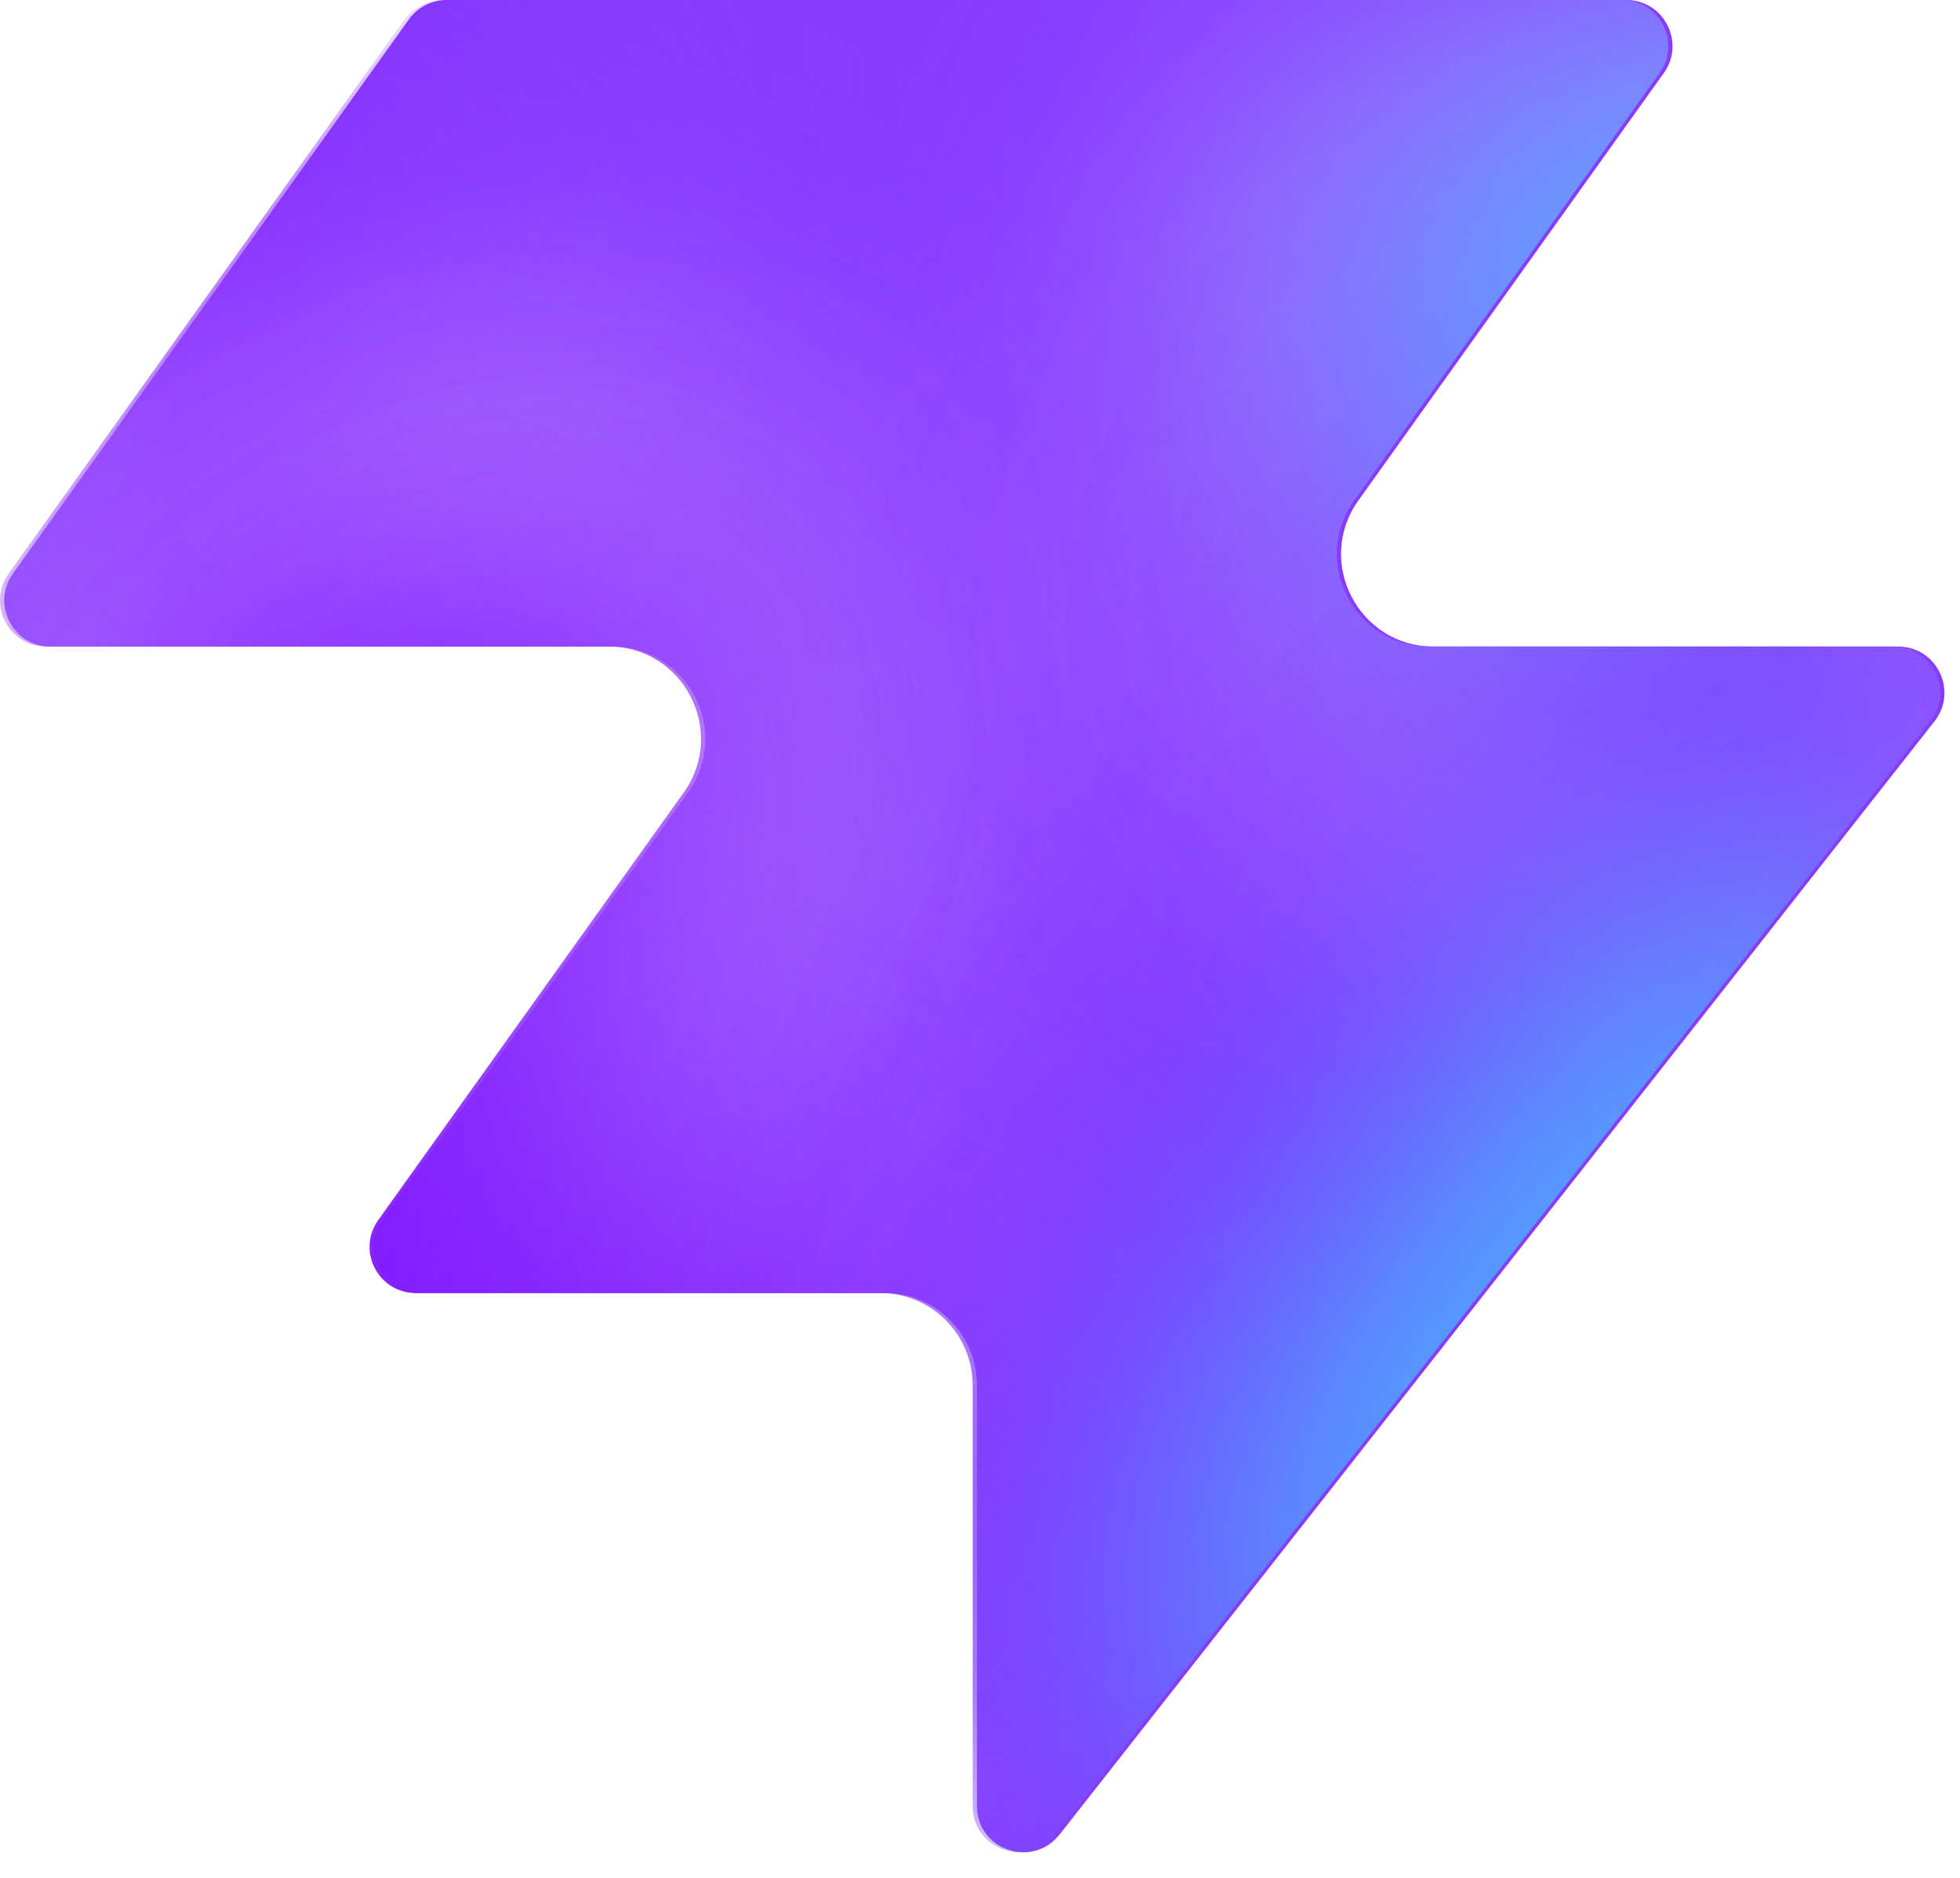
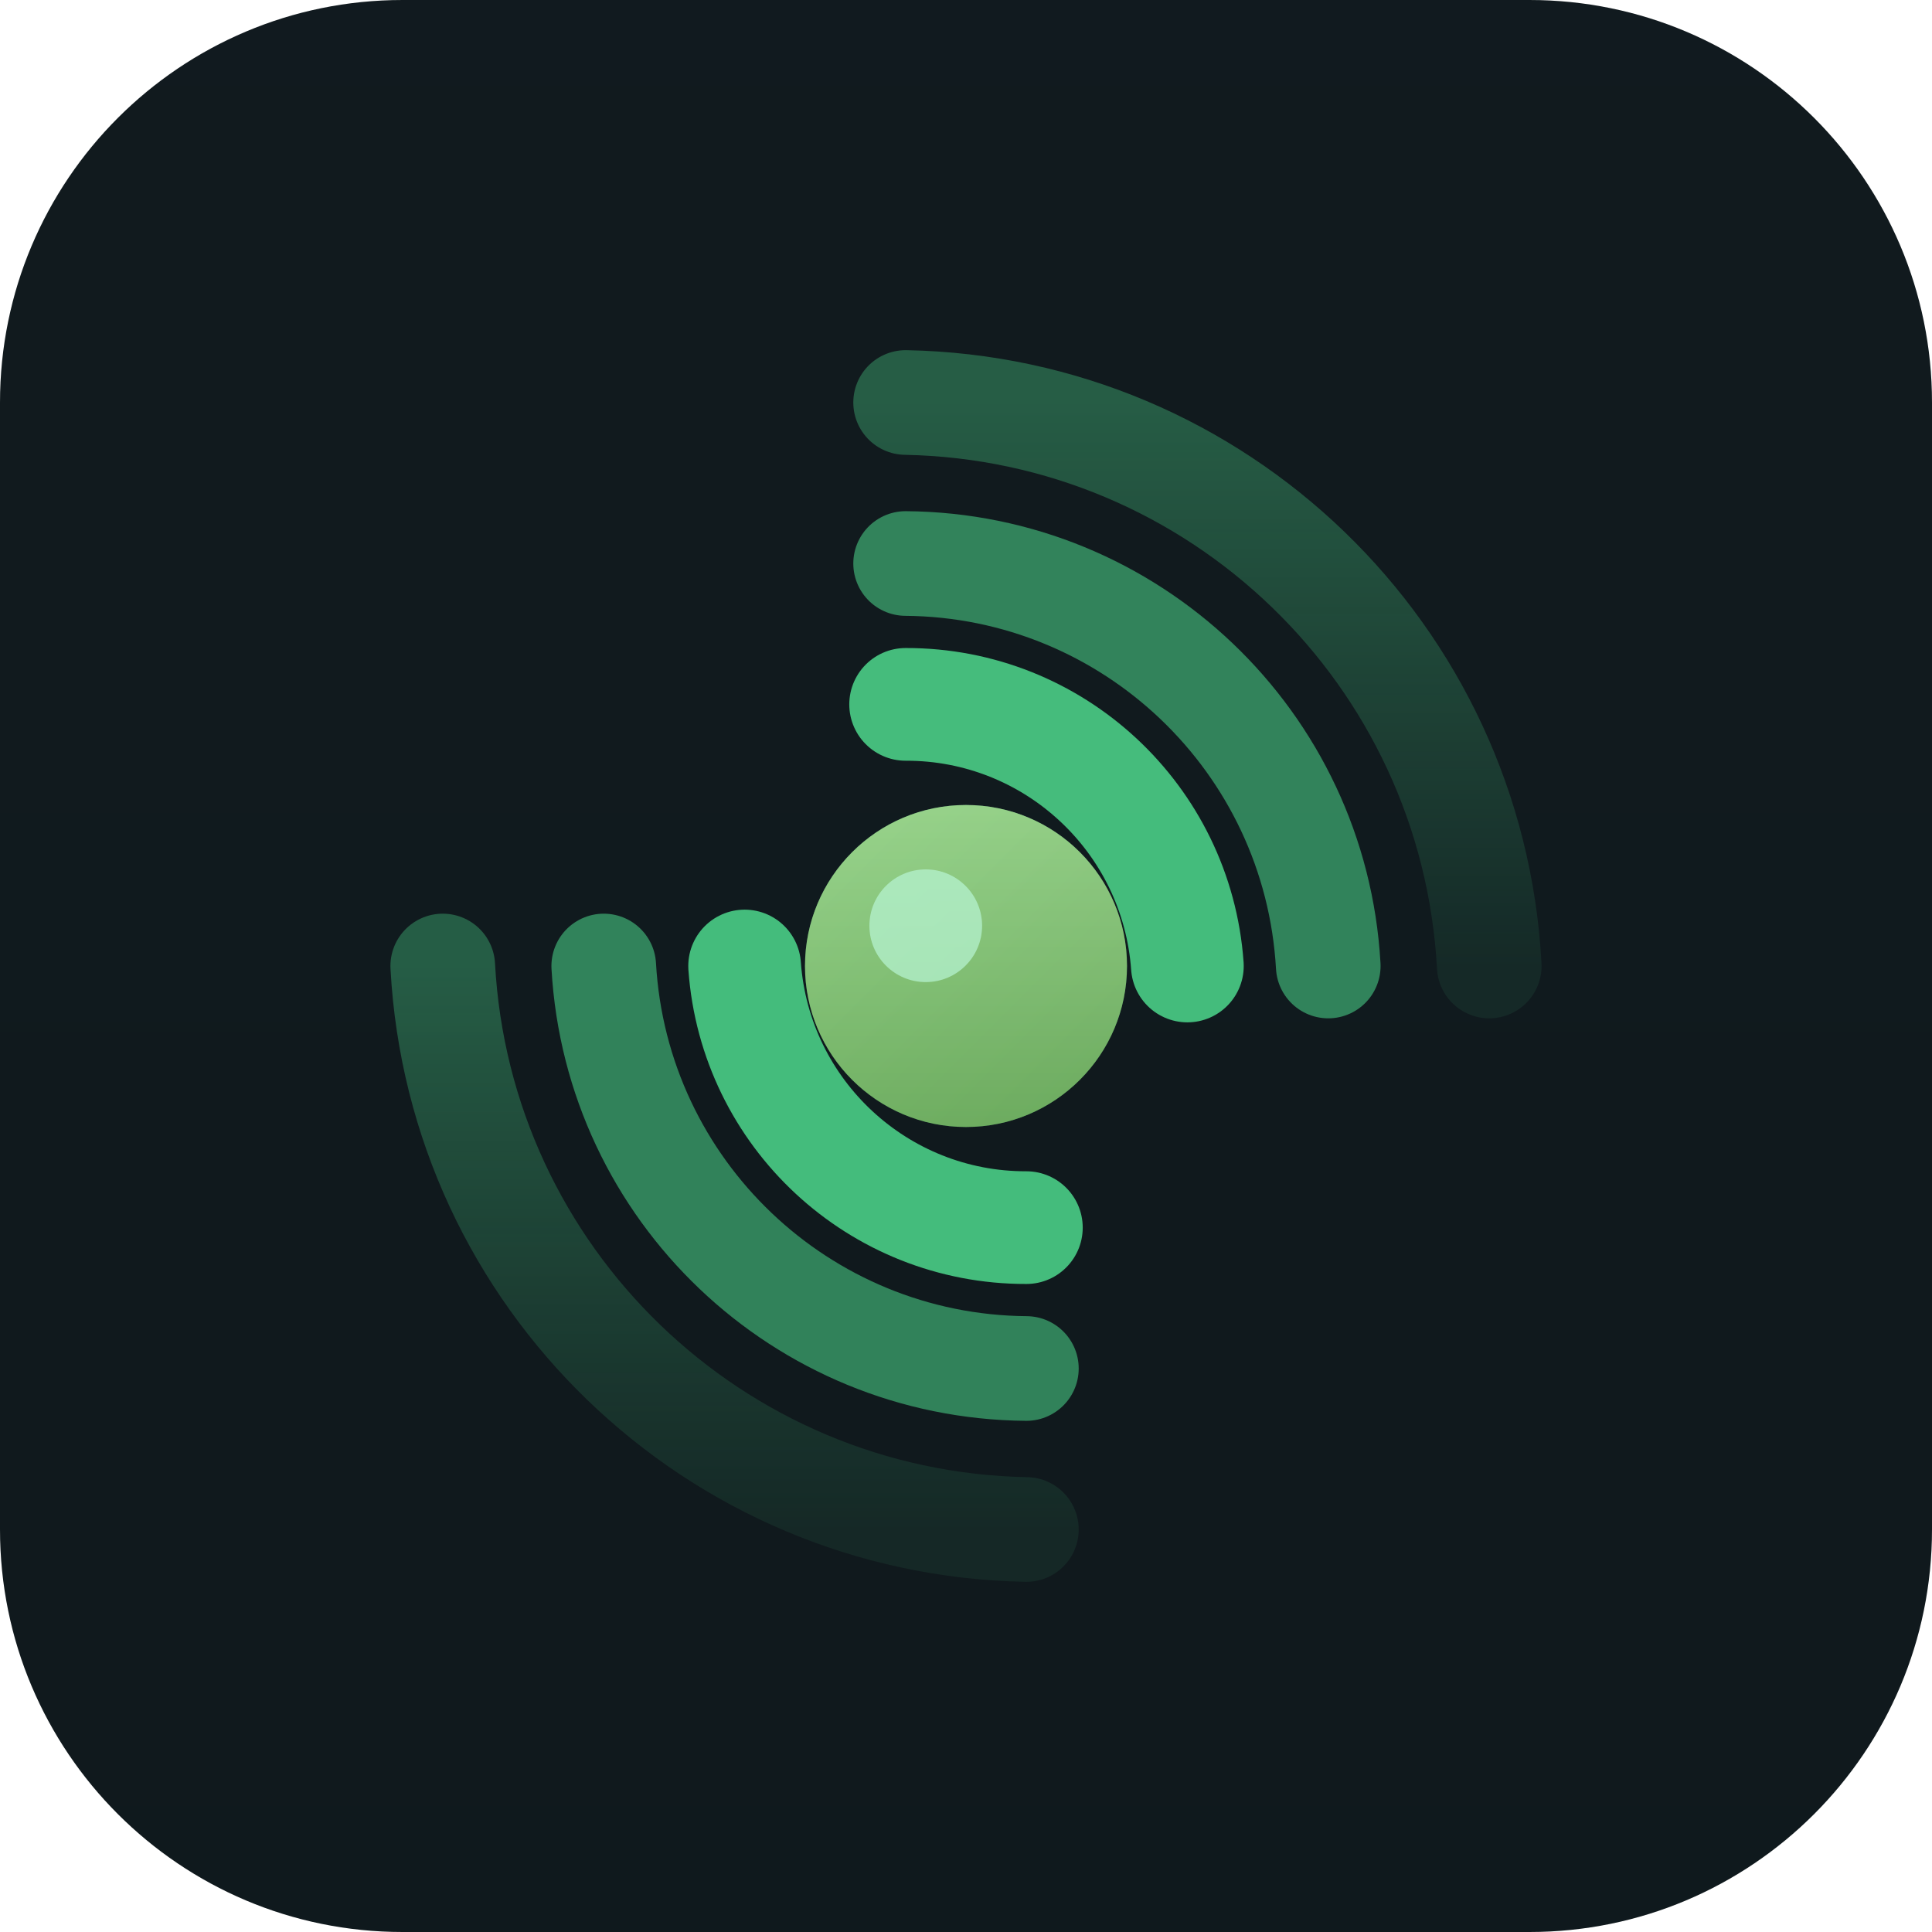
- <svg xmlns="http://www.w3.org/2000/svg" width="48" height="46" fill="none" viewBox="0 0 48 46">
-   <path fill="#863bff" d="M25.946 44.938c-.664.845-2.021.375-2.021-.698V33.937a2.26 2.26 0 0 0-2.262-2.262H10.287c-.92 0-1.456-1.04-.92-1.788l7.48-10.471c1.07-1.497 0-3.578-1.842-3.578H1.237c-.92 0-1.456-1.04-.92-1.788L10.013.474c.214-.297.556-.474.92-.474h28.894c.92 0 1.456 1.04.92 1.788l-7.48 10.471c-1.07 1.498 0 3.579 1.842 3.579h11.377c.943 0 1.473 1.088.89 1.83L25.947 44.94z" style="fill:#863bff;fill:color(display-p3 .525 .23 1);fill-opacity:1" />
-   <mask id="a" width="48" height="46" x="0" y="0" maskUnits="userSpaceOnUse" style="mask-type:alpha">
-     <path fill="#000" d="M25.842 44.938c-.664.844-2.021.375-2.021-.698V33.937a2.26 2.26 0 0 0-2.262-2.262H10.183c-.92 0-1.456-1.04-.92-1.788l7.48-10.471c1.07-1.498 0-3.579-1.842-3.579H1.133c-.92 0-1.456-1.04-.92-1.787L9.91.473c.214-.297.556-.474.92-.474h28.894c.92 0 1.456 1.04.92 1.788l-7.48 10.471c-1.07 1.498 0 3.578 1.842 3.578h11.377c.943 0 1.473 1.088.89 1.832L25.843 44.94z" style="fill:#000;fill-opacity:1" />
-   </mask>
-   <g mask="url(#a)">
-     <g filter="url(#b)">
-       <ellipse cx="5.508" cy="14.704" fill="#ede6ff" rx="5.508" ry="14.704" style="fill:#ede6ff;fill:color(display-p3 .927 .903 1);fill-opacity:1" transform="matrix(.00324 1 1 -.00324 -4.47 31.516)" />
-     </g>
-     <g filter="url(#c)">
-       <ellipse cx="10.399" cy="29.851" fill="#ede6ff" rx="10.399" ry="29.851" style="fill:#ede6ff;fill:color(display-p3 .927 .903 1);fill-opacity:1" transform="matrix(.00324 1 1 -.00324 -39.328 7.883)" />
-     </g>
-     <g filter="url(#d)">
-       <ellipse cx="5.508" cy="30.487" fill="#7e14ff" rx="5.508" ry="30.487" style="fill:#7e14ff;fill:color(display-p3 .492 .077 1);fill-opacity:1" transform="rotate(89.814 -25.913 -14.639)scale(1 -1)" />
-     </g>
-     <g filter="url(#e)">
-       <ellipse cx="5.508" cy="30.599" fill="#7e14ff" rx="5.508" ry="30.599" style="fill:#7e14ff;fill:color(display-p3 .492 .077 1);fill-opacity:1" transform="rotate(89.814 -32.644 -3.334)scale(1 -1)" />
-     </g>
-     <g filter="url(#f)">
-       <ellipse cx="5.508" cy="30.599" fill="#7e14ff" rx="5.508" ry="30.599" style="fill:#7e14ff;fill:color(display-p3 .492 .077 1);fill-opacity:1" transform="matrix(.00324 1 1 -.00324 -34.34 30.47)" />
-     </g>
-     <g filter="url(#g)">
-       <ellipse cx="14.072" cy="22.078" fill="#ede6ff" rx="14.072" ry="22.078" style="fill:#ede6ff;fill:color(display-p3 .927 .903 1);fill-opacity:1" transform="rotate(93.35 24.506 48.493)scale(-1 1)" />
-     </g>
-     <g filter="url(#h)">
-       <ellipse cx="3.47" cy="21.501" fill="#7e14ff" rx="3.47" ry="21.501" style="fill:#7e14ff;fill:color(display-p3 .492 .077 1);fill-opacity:1" transform="rotate(89.009 28.708 47.59)scale(-1 1)" />
-     </g>
-     <g filter="url(#i)">
-       <ellipse cx="3.47" cy="21.501" fill="#7e14ff" rx="3.47" ry="21.501" style="fill:#7e14ff;fill:color(display-p3 .492 .077 1);fill-opacity:1" transform="rotate(89.009 28.708 47.59)scale(-1 1)" />
-     </g>
-     <g filter="url(#j)">
-       <ellipse cx=".387" cy="8.972" fill="#7e14ff" rx="4.407" ry="29.108" style="fill:#7e14ff;fill:color(display-p3 .492 .077 1);fill-opacity:1" transform="rotate(39.51 .387 8.972)" />
-     </g>
-     <g filter="url(#k)">
-       <ellipse cx="47.523" cy="-6.092" fill="#7e14ff" rx="4.407" ry="29.108" style="fill:#7e14ff;fill:color(display-p3 .492 .077 1);fill-opacity:1" transform="rotate(37.892 47.523 -6.092)" />
-     </g>
-     <g filter="url(#l)">
-       <ellipse cx="41.412" cy="6.333" fill="#47bfff" rx="5.971" ry="9.665" style="fill:#47bfff;fill:color(display-p3 .28 .748 1);fill-opacity:1" transform="rotate(37.892 41.412 6.333)" />
-     </g>
-     <g filter="url(#m)">
-       <ellipse cx="-1.879" cy="38.332" fill="#7e14ff" rx="4.407" ry="29.108" style="fill:#7e14ff;fill:color(display-p3 .492 .077 1);fill-opacity:1" transform="rotate(37.892 -1.88 38.332)" />
-     </g>
-     <g filter="url(#n)">
-       <ellipse cx="-1.879" cy="38.332" fill="#7e14ff" rx="4.407" ry="29.108" style="fill:#7e14ff;fill:color(display-p3 .492 .077 1);fill-opacity:1" transform="rotate(37.892 -1.88 38.332)" />
-     </g>
-     <g filter="url(#o)">
-       <ellipse cx="35.651" cy="29.907" fill="#7e14ff" rx="4.407" ry="29.108" style="fill:#7e14ff;fill:color(display-p3 .492 .077 1);fill-opacity:1" transform="rotate(37.892 35.651 29.907)" />
-     </g>
-     <g filter="url(#p)">
-       <ellipse cx="38.418" cy="32.4" fill="#47bfff" rx="5.971" ry="15.297" style="fill:#47bfff;fill:color(display-p3 .28 .748 1);fill-opacity:1" transform="rotate(37.892 38.418 32.4)" />
-     </g>
-   </g>
+ <svg xmlns="http://www.w3.org/2000/svg" width="48" height="48" viewBox="0 0 48 48">
  <defs>
-     <filter id="b" width="60.045" height="41.654" x="-19.77" y="16.149" color-interpolation-filters="sRGB" filterUnits="userSpaceOnUse">
-       <feFlood flood-opacity="0" result="BackgroundImageFix" />
-       <feBlend in="SourceGraphic" in2="BackgroundImageFix" result="shape" />
-       <feGaussianBlur result="effect1_foregroundBlur_2002_17158" stdDeviation="7.659" />
-     </filter>
-     <filter id="c" width="90.34" height="51.437" x="-54.613" y="-7.533" color-interpolation-filters="sRGB" filterUnits="userSpaceOnUse">
-       <feFlood flood-opacity="0" result="BackgroundImageFix" />
-       <feBlend in="SourceGraphic" in2="BackgroundImageFix" result="shape" />
-       <feGaussianBlur result="effect1_foregroundBlur_2002_17158" stdDeviation="7.659" />
-     </filter>
-     <filter id="d" width="79.355" height="29.4" x="-49.64" y="2.03" color-interpolation-filters="sRGB" filterUnits="userSpaceOnUse">
-       <feFlood flood-opacity="0" result="BackgroundImageFix" />
-       <feBlend in="SourceGraphic" in2="BackgroundImageFix" result="shape" />
-       <feGaussianBlur result="effect1_foregroundBlur_2002_17158" stdDeviation="4.596" />
-     </filter>
-     <filter id="e" width="79.579" height="29.4" x="-45.045" y="20.029" color-interpolation-filters="sRGB" filterUnits="userSpaceOnUse">
-       <feFlood flood-opacity="0" result="BackgroundImageFix" />
-       <feBlend in="SourceGraphic" in2="BackgroundImageFix" result="shape" />
-       <feGaussianBlur result="effect1_foregroundBlur_2002_17158" stdDeviation="4.596" />
-     </filter>
-     <filter id="f" width="79.579" height="29.4" x="-43.513" y="21.178" color-interpolation-filters="sRGB" filterUnits="userSpaceOnUse">
-       <feFlood flood-opacity="0" result="BackgroundImageFix" />
-       <feBlend in="SourceGraphic" in2="BackgroundImageFix" result="shape" />
-       <feGaussianBlur result="effect1_foregroundBlur_2002_17158" stdDeviation="4.596" />
-     </filter>
-     <filter id="g" width="74.749" height="58.852" x="15.756" y="-17.901" color-interpolation-filters="sRGB" filterUnits="userSpaceOnUse">
-       <feFlood flood-opacity="0" result="BackgroundImageFix" />
-       <feBlend in="SourceGraphic" in2="BackgroundImageFix" result="shape" />
-       <feGaussianBlur result="effect1_foregroundBlur_2002_17158" stdDeviation="7.659" />
-     </filter>
-     <filter id="h" width="61.377" height="25.362" x="23.548" y="2.284" color-interpolation-filters="sRGB" filterUnits="userSpaceOnUse">
-       <feFlood flood-opacity="0" result="BackgroundImageFix" />
-       <feBlend in="SourceGraphic" in2="BackgroundImageFix" result="shape" />
-       <feGaussianBlur result="effect1_foregroundBlur_2002_17158" stdDeviation="4.596" />
-     </filter>
-     <filter id="i" width="61.377" height="25.362" x="23.548" y="2.284" color-interpolation-filters="sRGB" filterUnits="userSpaceOnUse">
-       <feFlood flood-opacity="0" result="BackgroundImageFix" />
-       <feBlend in="SourceGraphic" in2="BackgroundImageFix" result="shape" />
-       <feGaussianBlur result="effect1_foregroundBlur_2002_17158" stdDeviation="4.596" />
-     </filter>
-     <filter id="j" width="56.045" height="63.649" x="-27.636" y="-22.853" color-interpolation-filters="sRGB" filterUnits="userSpaceOnUse">
-       <feFlood flood-opacity="0" result="BackgroundImageFix" />
-       <feBlend in="SourceGraphic" in2="BackgroundImageFix" result="shape" />
-       <feGaussianBlur result="effect1_foregroundBlur_2002_17158" stdDeviation="4.596" />
-     </filter>
-     <filter id="k" width="54.814" height="64.646" x="20.116" y="-38.415" color-interpolation-filters="sRGB" filterUnits="userSpaceOnUse">
-       <feFlood flood-opacity="0" result="BackgroundImageFix" />
-       <feBlend in="SourceGraphic" in2="BackgroundImageFix" result="shape" />
-       <feGaussianBlur result="effect1_foregroundBlur_2002_17158" stdDeviation="4.596" />
-     </filter>
-     <filter id="l" width="33.541" height="35.313" x="24.641" y="-11.323" color-interpolation-filters="sRGB" filterUnits="userSpaceOnUse">
-       <feFlood flood-opacity="0" result="BackgroundImageFix" />
-       <feBlend in="SourceGraphic" in2="BackgroundImageFix" result="shape" />
-       <feGaussianBlur result="effect1_foregroundBlur_2002_17158" stdDeviation="4.596" />
-     </filter>
-     <filter id="m" width="54.814" height="64.646" x="-29.286" y="6.009" color-interpolation-filters="sRGB" filterUnits="userSpaceOnUse">
-       <feFlood flood-opacity="0" result="BackgroundImageFix" />
-       <feBlend in="SourceGraphic" in2="BackgroundImageFix" result="shape" />
-       <feGaussianBlur result="effect1_foregroundBlur_2002_17158" stdDeviation="4.596" />
-     </filter>
-     <filter id="n" width="54.814" height="64.646" x="-29.286" y="6.009" color-interpolation-filters="sRGB" filterUnits="userSpaceOnUse">
-       <feFlood flood-opacity="0" result="BackgroundImageFix" />
-       <feBlend in="SourceGraphic" in2="BackgroundImageFix" result="shape" />
-       <feGaussianBlur result="effect1_foregroundBlur_2002_17158" stdDeviation="4.596" />
-     </filter>
-     <filter id="o" width="54.814" height="64.646" x="8.244" y="-2.416" color-interpolation-filters="sRGB" filterUnits="userSpaceOnUse">
-       <feFlood flood-opacity="0" result="BackgroundImageFix" />
-       <feBlend in="SourceGraphic" in2="BackgroundImageFix" result="shape" />
-       <feGaussianBlur result="effect1_foregroundBlur_2002_17158" stdDeviation="4.596" />
-     </filter>
-     <filter id="p" width="39.409" height="43.623" x="18.713" y="10.588" color-interpolation-filters="sRGB" filterUnits="userSpaceOnUse">
-       <feFlood flood-opacity="0" result="BackgroundImageFix" />
-       <feBlend in="SourceGraphic" in2="BackgroundImageFix" result="shape" />
-       <feGaussianBlur result="effect1_foregroundBlur_2002_17158" stdDeviation="4.596" />
-     </filter>
+     <linearGradient id="greenGrad" x1="0" y1="0" x2="0" y2="1">
+       <stop offset="0%" stop-color="#6ff0a8" />
+       <stop offset="100%" stop-color="#3cc474" />
+     </linearGradient>
+     <linearGradient id="amberGrad" x1="0" y1="0" x2="1" y2="1">
+       <stop offset="0%" stop-color="#e8a25a" />
+       <stop offset="100%" stop-color="#c07530" />
+     </linearGradient>
+     <linearGradient id="waveOuter" x1="0" y1="0" x2="0" y2="1">
+       <stop offset="0%" stop-color="#4dd88d" stop-opacity="0.35" />
+       <stop offset="100%" stop-color="#4dd88d" stop-opacity="0.08" />
+     </linearGradient>
  </defs>
+   <rect width="48" height="48" rx="10" fill="#0e1219" />
+   <rect width="48" height="48" rx="10" fill="url(#greenGrad)" opacity="0.04" />
+   <path d="M22.5 10 A14.8 14.8 0 0 1 37 24" fill="none" stroke="url(#waveOuter)" stroke-width="2.6" stroke-linecap="round" />
+   <path d="M22.5 14 A10.6 10.6 0 0 1 33 24" fill="none" stroke="#4dd88d" stroke-width="2.6" stroke-linecap="round" opacity="0.55" />
+   <path d="M22.5 17.5 A7 7 0 0 1 29.5 24" fill="none" stroke="#4dd88d" stroke-width="2.8" stroke-linecap="round" opacity="0.85" />
+   <path d="M25.5 38 A14.8 14.8 0 0 1 11 24" fill="none" stroke="url(#waveOuter)" stroke-width="2.6" stroke-linecap="round" />
+   <path d="M25.5 34 A10.6 10.6 0 0 1 15 24" fill="none" stroke="#4dd88d" stroke-width="2.6" stroke-linecap="round" opacity="0.55" />
+   <path d="M25.5 30.5 A7 7 0 0 1 18.5 24" fill="none" stroke="#4dd88d" stroke-width="2.8" stroke-linecap="round" opacity="0.85" />
+   <circle cx="24" cy="24" r="4" fill="url(#greenGrad)" />
+   <circle cx="24" cy="24" r="4" fill="url(#amberGrad)" opacity="0.35" />
+   <circle cx="23" cy="23" r="1.4" fill="#b8f5d4" opacity="0.7" />
</svg>
